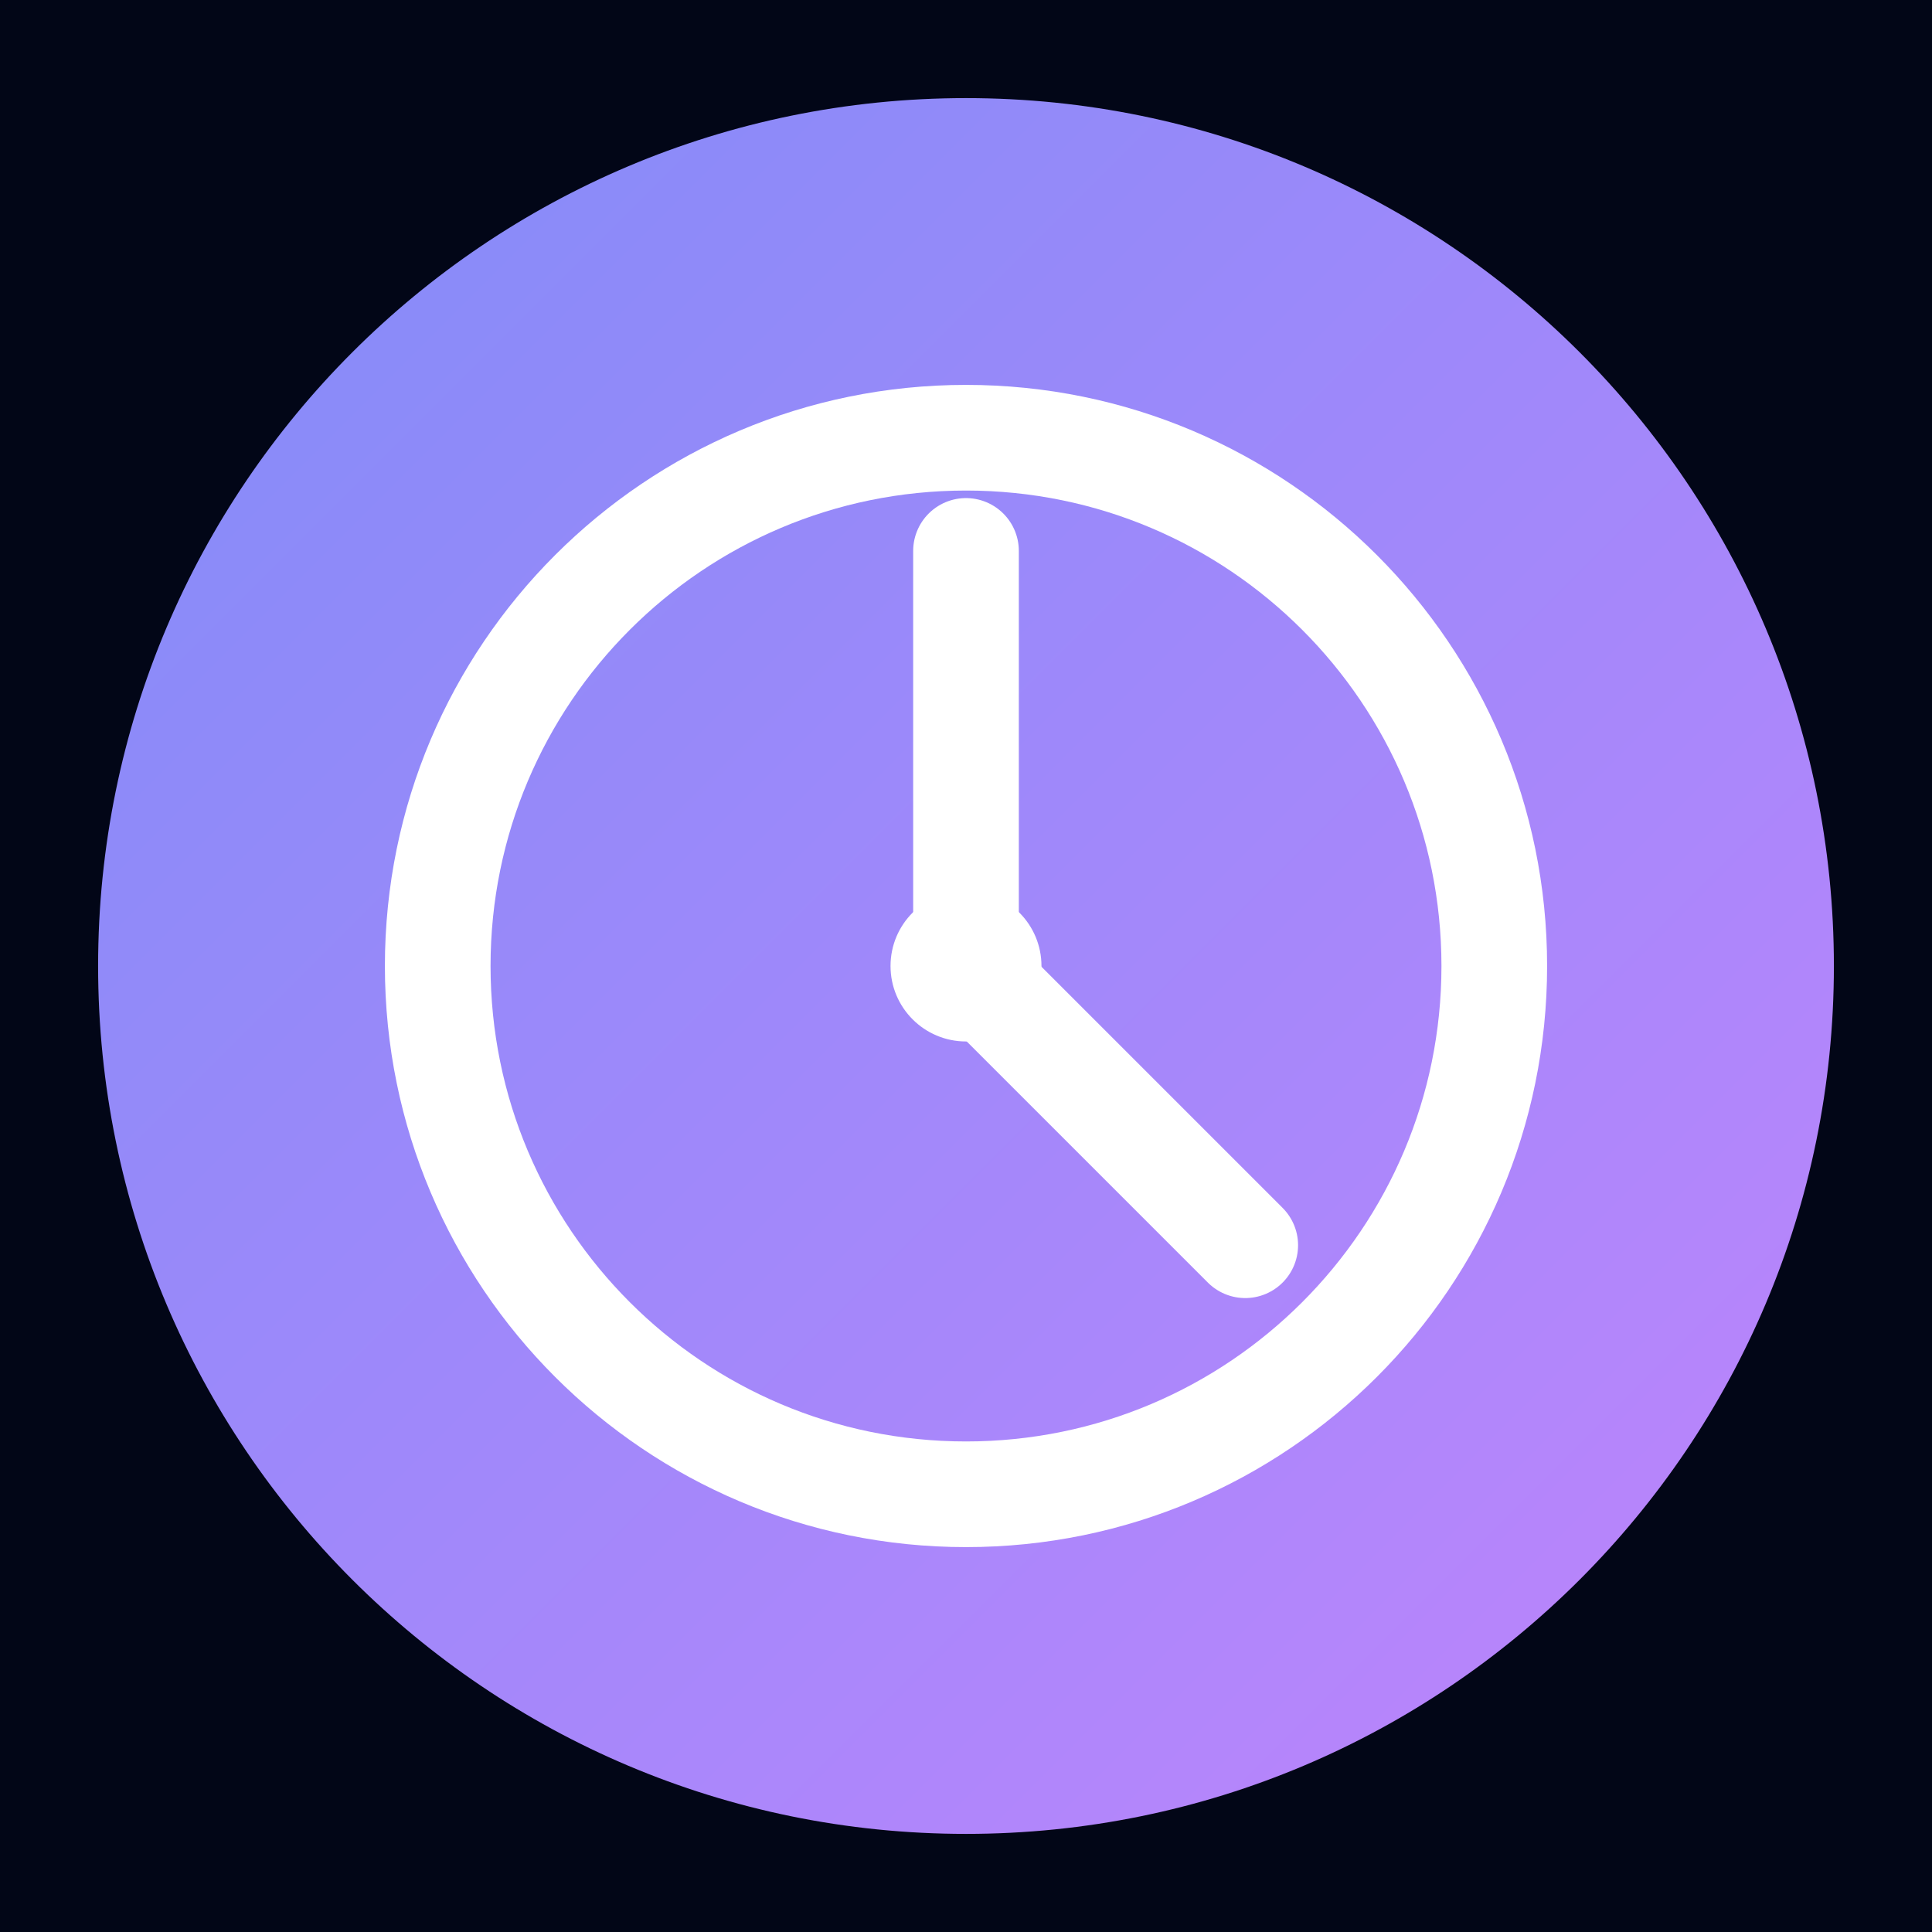
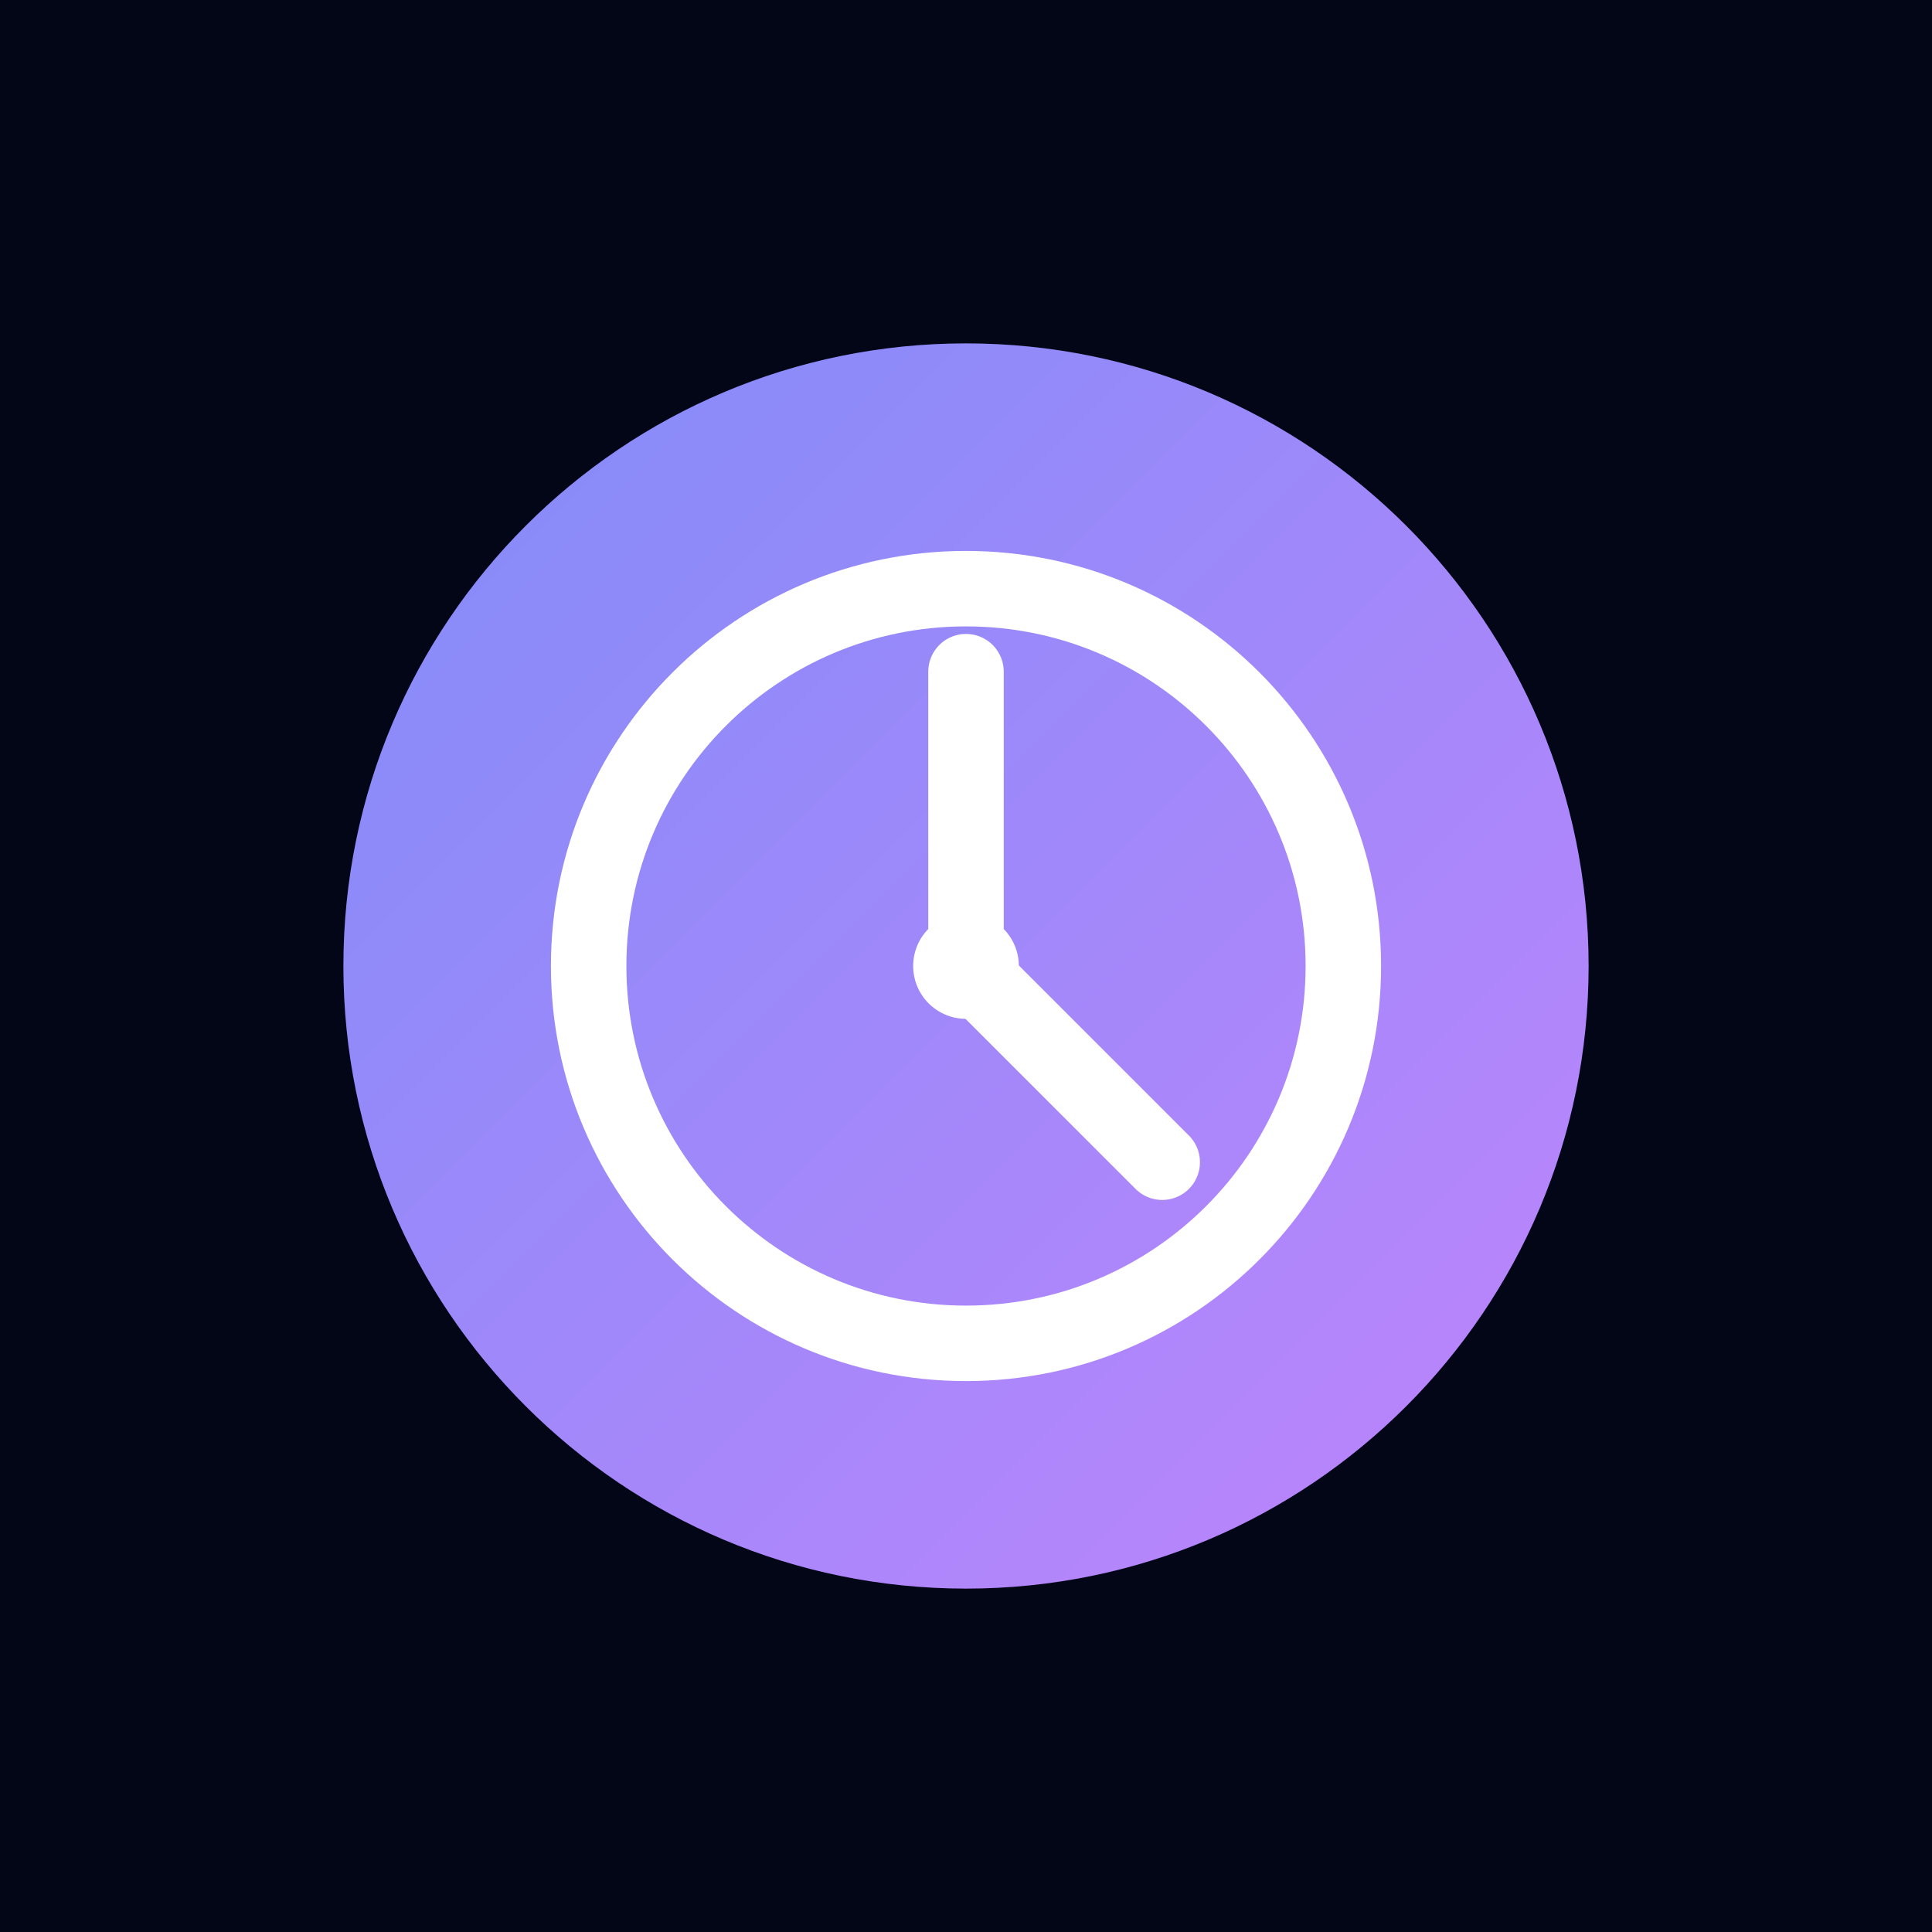
<svg xmlns="http://www.w3.org/2000/svg" viewBox="0 0 512 512">
  <defs>
    <linearGradient id="grad_bg" x1="0%" y1="0%" x2="100%" y2="100%">
      <stop offset="0%" style="stop-color:#818cf8;stop-opacity:1" />
      <stop offset="100%" style="stop-color:#c084fc;stop-opacity:1" />
    </linearGradient>
-     <linearGradient id="grad_icon" x1="0%" y1="0%" x2="100%" y2="100%">
-       <stop offset="0%" style="stop-color:#818cf8;stop-opacity:1" />
-       <stop offset="100%" style="stop-color:#c084fc;stop-opacity:1" />
-     </linearGradient>
  </defs>
  <rect width="512" height="512" fill="#020617" />
-   <circle cx="256" cy="256" r="230" fill="url(#grad_bg)" />
-   <circle cx="256" cy="256" r="140" fill="none" stroke="white" stroke-width="28" stroke-linecap="round" />
-   <path d="M256 146 V256 L330 330" stroke="white" stroke-width="28" stroke-linecap="round" fill="none" />
-   <circle cx="256" cy="256" r="20" fill="white" />
+   <circle cx="256" cy="256" r="165" fill="url(#grad_bg)" />
+   <circle cx="256" cy="256" r="100" fill="none" stroke="white" stroke-width="20" stroke-linecap="round" />
+   <path d="M256 178 V256 L308 308" stroke="white" stroke-width="20" stroke-linecap="round" fill="none" />
+   <circle cx="256" cy="256" r="14" fill="white" />
</svg>
